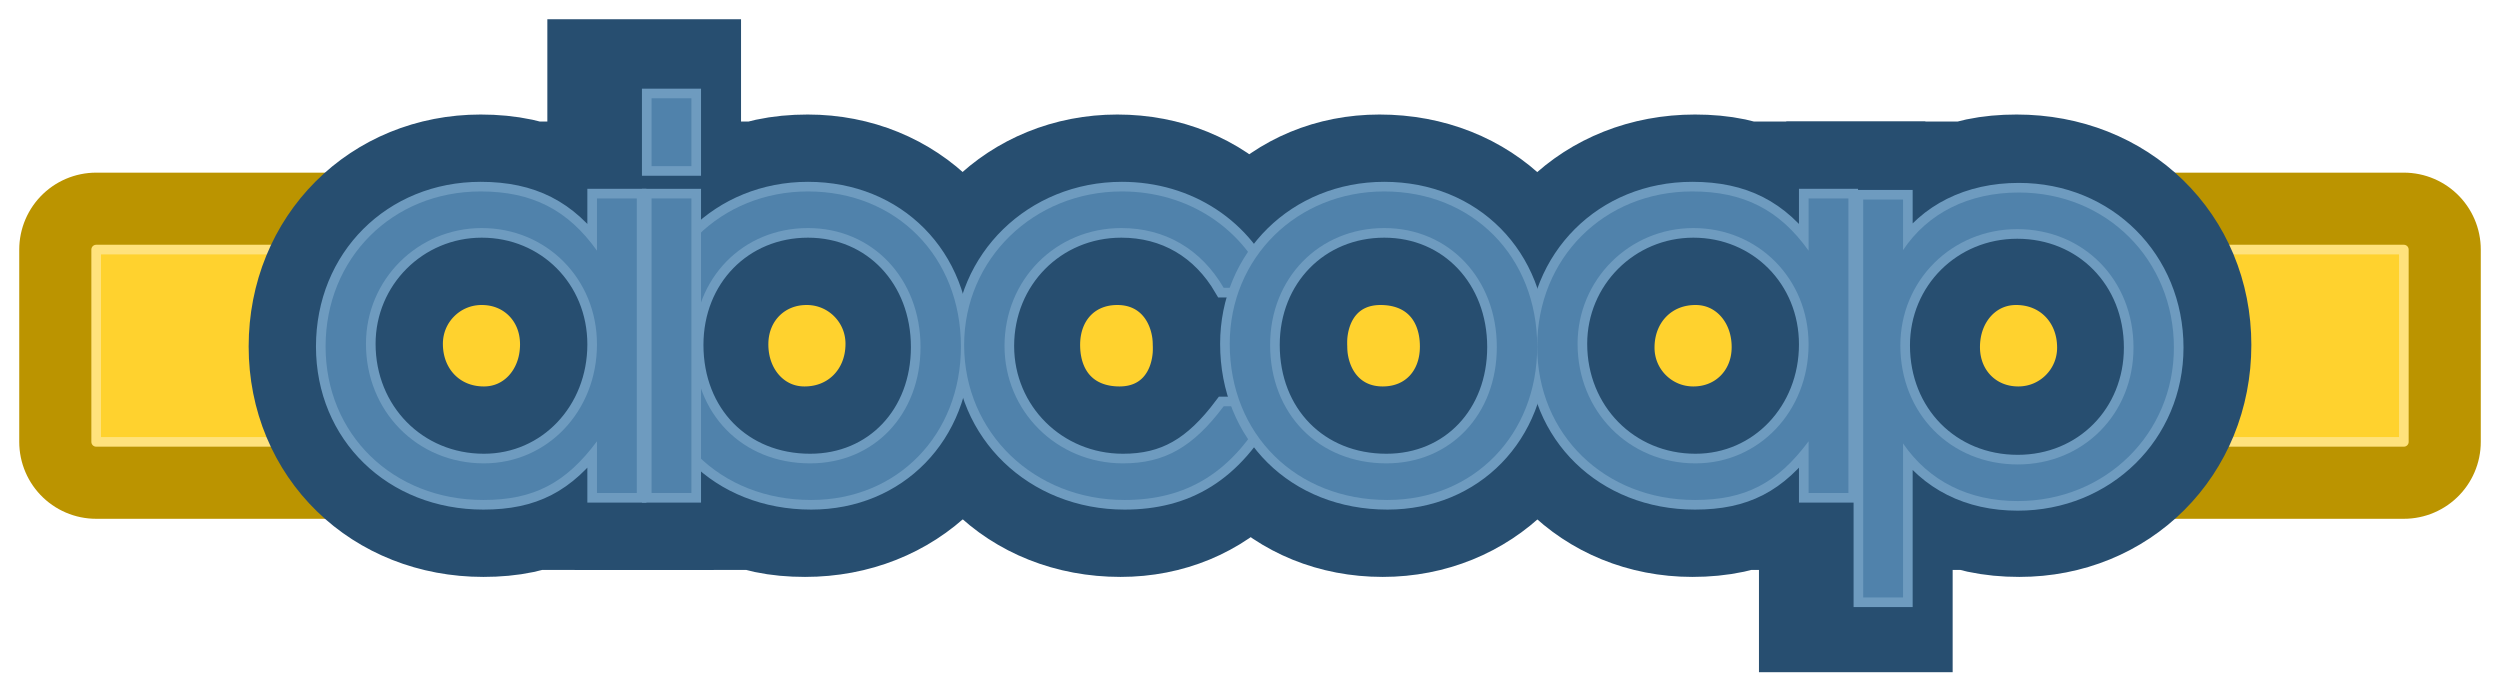
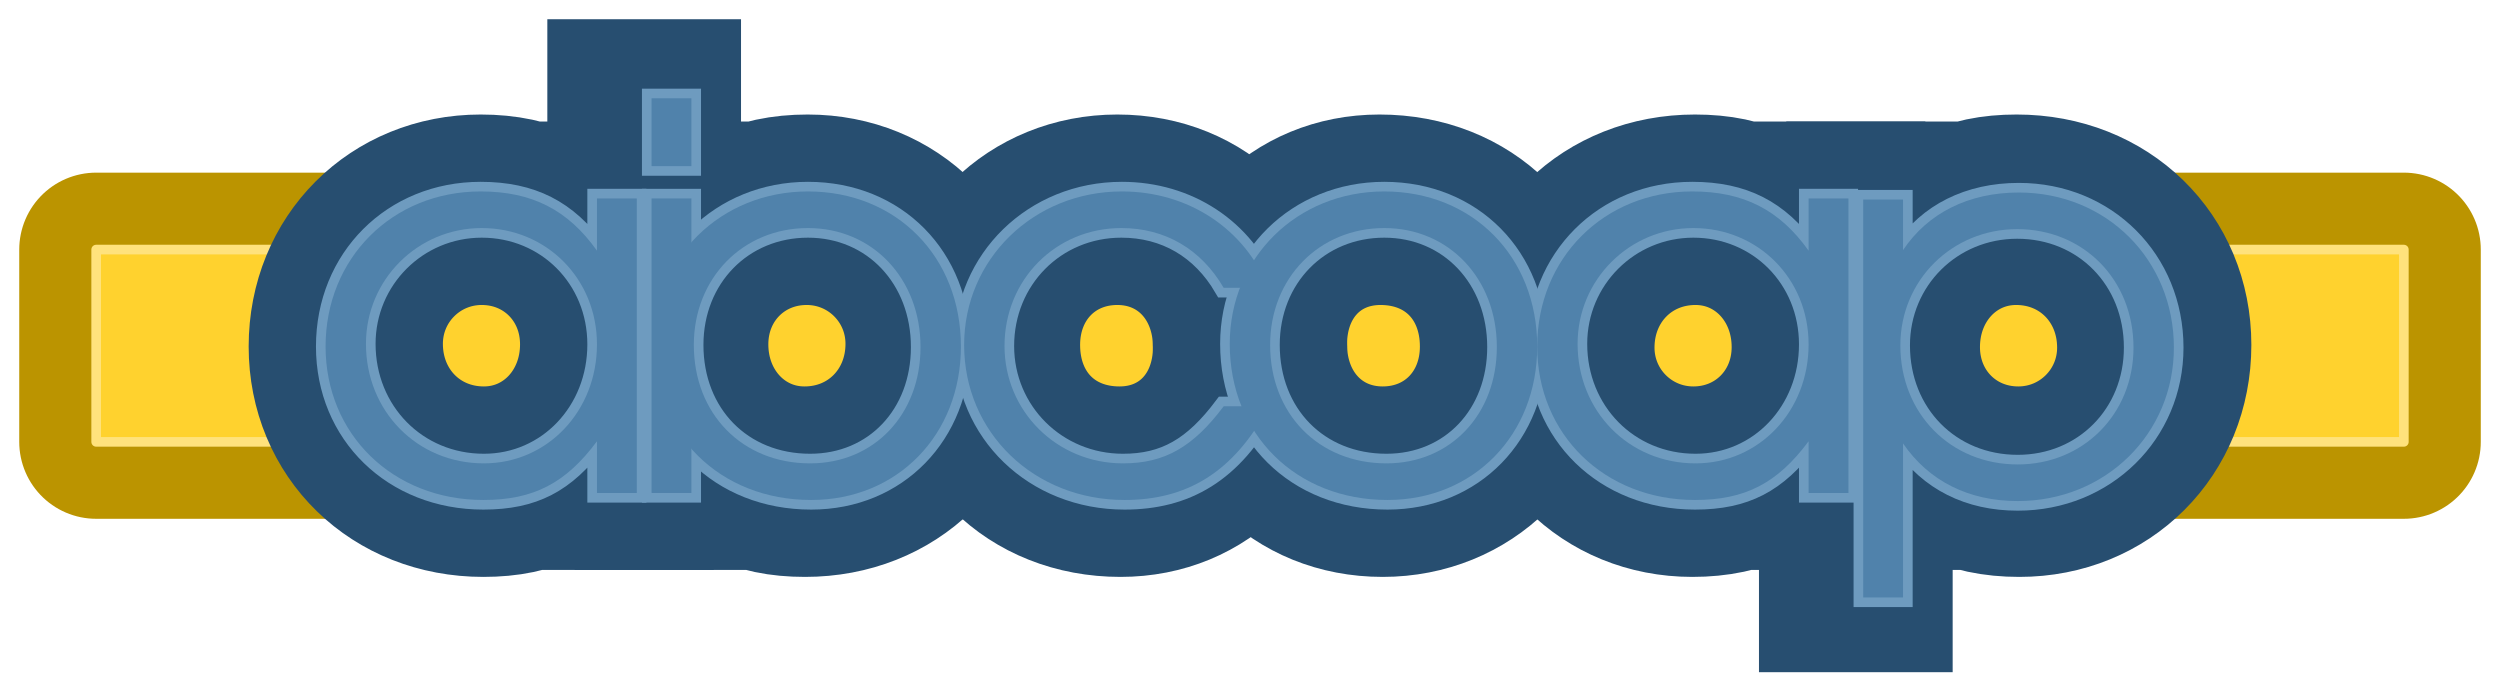
<svg xmlns="http://www.w3.org/2000/svg" width="130" height="35.954" viewBox="0 0 130 35.954" id="svg2" version="1.1">
  <defs id="defs4" />
-   <g id="layer1" transform="translate(-6.072709,-1009.528)">
-     <g id="g4787" transform="translate(-206.6429,599.0714)">
+   <g id="layer2">
+     <g id="g4787" transform="translate(-212.7156,-410.4568)">
      <rect y="423.434" x="217.716" height="10" width="120" id="rect4743-0" style="opacity:1;fill:none;fill-opacity:1;fill-rule:nonzero;stroke:#bb9400;stroke-width:8;stroke-linecap:round;stroke-linejoin:round;stroke-miterlimit:4;stroke-dasharray:none;stroke-dashoffset:0;stroke-opacity:1" />
      <rect y="423.434" x="217.716" height="10" width="120" id="rect4743" style="opacity:1;fill:#ffd22e;fill-opacity:1;fill-rule:nonzero;stroke:#ffe27c;stroke-width:0.5;stroke-linecap:round;stroke-linejoin:round;stroke-miterlimit:4;stroke-dasharray:none;stroke-dashoffset:0;stroke-opacity:1" />
    </g>
-     <g id="g4745" transform="translate(-212,598)">
-       <g style="fill:#ff00e7;fill-opacity:1;stroke:#274e70;stroke-width:8;stroke-miterlimit:4;stroke-dasharray:none;stroke-opacity:1" id="g4422-7-4" transform="translate(36.80664,238.6214)">
-         <path id="path4180-7-68-8" d="m 214.38,198.542 0,-15.316 -2.072,0 0,2.716 c -1.512,-2.128 -3.388,-3.08 -6.048,-3.08 -4.592,0 -8.064,3.472 -8.064,8.064 0,4.564 3.5,7.98 8.204,7.98 2.604,0 4.284,-0.868 5.908,-3.052 l 0,2.688 2.072,0 z m -2.072,-7.728 c 0,3.472 -2.576,6.188 -5.88,6.188 -3.472,0 -6.132,-2.716 -6.132,-6.216 0,-3.332 2.688,-6.02 6.02,-6.02 3.36,0 5.992,2.632 5.992,6.048 z" style="color:#000000;font-style:normal;font-variant:normal;font-weight:normal;font-stretch:normal;font-size:28px;line-height:125%;font-family:'TeX Gyre Adventor';-inkscape-font-specification:'TeX Gyre Adventor';text-indent:0;text-align:center;text-decoration:none;text-decoration-line:none;letter-spacing:0px;word-spacing:0px;text-transform:none;direction:ltr;block-progression:tb;writing-mode:lr-tb;baseline-shift:baseline;text-anchor:middle;display:inline;overflow:visible;visibility:visible;fill:#ff00e7;fill-opacity:1;fill-rule:nonzero;stroke:#274e70;stroke-width:8;stroke-linecap:butt;stroke-linejoin:miter;stroke-miterlimit:4;stroke-dasharray:none;stroke-opacity:1;marker:none;enable-background:accumulate" />
-         <path id="path4180-7-9-3-6" d="m 215.148,198.542 0,-15.316 2.072,0 0,2.716 c 1.512,-2.128 3.388,-3.08 6.048,-3.08 4.592,0 8.064,3.472 8.064,8.064 0,4.564 -3.5,7.98 -8.204,7.98 -2.604,0 -4.284,-0.868 -5.908,-3.052 l 0,2.688 -2.072,0 z m 2.072,-7.728 c 0,3.472 2.576,6.188 5.88,6.188 3.472,0 6.132,-2.716 6.132,-6.216 0,-3.332 -2.688,-6.02 -6.02,-6.02 -3.36,0 -5.992,2.632 -5.992,6.048 z" style="color:#000000;font-style:normal;font-variant:normal;font-weight:normal;font-stretch:normal;font-size:28px;line-height:125%;font-family:'TeX Gyre Adventor';-inkscape-font-specification:'TeX Gyre Adventor';text-indent:0;text-align:center;text-decoration:none;text-decoration-line:none;letter-spacing:0px;word-spacing:0px;text-transform:none;direction:ltr;block-progression:tb;writing-mode:lr-tb;baseline-shift:baseline;text-anchor:middle;display:inline;overflow:visible;visibility:visible;fill:#ff00e7;fill-opacity:1;fill-rule:nonzero;stroke:#274e70;stroke-width:8;stroke-linecap:butt;stroke-linejoin:miter;stroke-miterlimit:4;stroke-dasharray:none;stroke-opacity:1;marker:none;enable-background:accumulate" />
-         <path id="path4233-6-7-1" d="m 215.8,181.435 0,-3.528 -2.072,0 0,3.528 z" style="color:#000000;font-style:normal;font-variant:normal;font-weight:normal;font-stretch:normal;font-size:28px;line-height:125%;font-family:'TeX Gyre Adventor';-inkscape-font-specification:'TeX Gyre Adventor';text-indent:0;text-align:center;text-decoration:none;text-decoration-line:none;letter-spacing:0px;word-spacing:0px;text-transform:none;direction:ltr;block-progression:tb;writing-mode:lr-tb;baseline-shift:baseline;text-anchor:middle;display:inline;overflow:visible;visibility:visible;fill:#ff00e7;fill-opacity:1;fill-rule:nonzero;stroke:#274e70;stroke-width:8;stroke-linecap:butt;stroke-linejoin:miter;stroke-miterlimit:4;stroke-dasharray:none;stroke-opacity:1;marker:none;enable-background:accumulate" />
-         <path id="path4188-9-80-6" d="m 247.32,190.926 c 0,-4.676 -3.36,-8.064 -7.952,-8.064 -4.536,0 -8.036,3.444 -8.036,7.924 0,4.704 3.444,8.12 8.204,8.12 4.48,0 7.784,-3.388 7.784,-7.98 z m -2.1,0.028 c 0,3.5 -2.408,6.048 -5.74,6.048 -3.528,0 -6.048,-2.576 -6.048,-6.16 0,-3.472 2.548,-6.076 5.936,-6.076 3.36,0 5.852,2.632 5.852,6.188 z" style="color:#000000;font-style:normal;font-variant:normal;font-weight:normal;font-stretch:normal;font-size:28px;line-height:125%;font-family:'TeX Gyre Adventor';-inkscape-font-specification:'TeX Gyre Adventor';text-indent:0;text-align:center;text-decoration:none;text-decoration-line:none;letter-spacing:0px;word-spacing:0px;text-transform:none;direction:ltr;block-progression:tb;writing-mode:lr-tb;baseline-shift:baseline;text-anchor:middle;display:inline;overflow:visible;visibility:visible;fill:#ff00e7;fill-opacity:1;fill-rule:nonzero;stroke:#274e70;stroke-width:8;stroke-linecap:butt;stroke-linejoin:miter;stroke-miterlimit:4;stroke-dasharray:none;stroke-opacity:1;marker:none;enable-background:accumulate" />
-         <path id="path4180-7-3-47-5" d="m 278.152,183.226 0,15.316 2.072,0 0,-2.716 c 1.512,2.128 3.388,3.08 6.048,3.08 4.592,0 8.064,-3.472 8.064,-8.064 0,-4.564 -3.5,-7.98 -8.204,-7.98 -2.604,0 -4.284,0.868 -5.908,3.052 l 0,-2.688 -2.072,0 z m 2.072,7.728 c 0,-3.472 2.576,-6.188 5.88,-6.188 3.472,0 6.132,2.716 6.132,6.216 0,3.332 -2.688,6.02 -6.02,6.02 -3.36,0 -5.992,-2.632 -5.992,-6.048 z" style="color:#000000;font-style:normal;font-variant:normal;font-weight:normal;font-stretch:normal;font-size:28px;line-height:125%;font-family:'TeX Gyre Adventor';-inkscape-font-specification:'TeX Gyre Adventor';text-indent:0;text-align:center;text-decoration:none;text-decoration-line:none;letter-spacing:0px;word-spacing:0px;text-transform:none;direction:ltr;block-progression:tb;writing-mode:lr-tb;baseline-shift:baseline;text-anchor:middle;display:inline;overflow:visible;visibility:visible;fill:#ff00e7;fill-opacity:1;fill-rule:nonzero;stroke:#274e70;stroke-width:8;stroke-linecap:butt;stroke-linejoin:miter;stroke-miterlimit:4;stroke-dasharray:none;stroke-opacity:1;marker:none;enable-background:accumulate" />
-         <path id="path4180-7-9-7-8-5" d="m 277.385,183.226 0,15.316 -2.072,0 0,-2.716 c -1.512,2.128 -3.388,3.08 -6.048,3.08 -4.592,0 -8.064,-3.472 -8.064,-8.064 0,-4.564 3.5,-7.98 8.204,-7.98 2.604,0 4.284,0.868 5.908,3.052 l 0,-2.688 2.072,0 z m -2.072,7.728 c 0,-3.472 -2.576,-6.188 -5.88,-6.188 -3.472,0 -6.132,2.716 -6.132,6.216 0,3.332 2.688,6.02 6.02,6.02 3.36,0 5.992,-2.632 5.992,-6.048 z" style="color:#000000;font-style:normal;font-variant:normal;font-weight:normal;font-stretch:normal;font-size:28px;line-height:125%;font-family:'TeX Gyre Adventor';-inkscape-font-specification:'TeX Gyre Adventor';text-indent:0;text-align:center;text-decoration:none;text-decoration-line:none;letter-spacing:0px;word-spacing:0px;text-transform:none;direction:ltr;block-progression:tb;writing-mode:lr-tb;baseline-shift:baseline;text-anchor:middle;display:inline;overflow:visible;visibility:visible;fill:#ff00e7;fill-opacity:1;fill-rule:nonzero;stroke:#274e70;stroke-width:8;stroke-linecap:butt;stroke-linejoin:miter;stroke-miterlimit:4;stroke-dasharray:none;stroke-opacity:1;marker:none;enable-background:accumulate" />
-         <path id="path4233-6-5-4-3" d="m 276.732,200.333 0,3.528 2.072,0 0,-3.528 z" style="color:#000000;font-style:normal;font-variant:normal;font-weight:normal;font-stretch:normal;font-size:28px;line-height:125%;font-family:'TeX Gyre Adventor';-inkscape-font-specification:'TeX Gyre Adventor';text-indent:0;text-align:center;text-decoration:none;text-decoration-line:none;letter-spacing:0px;word-spacing:0px;text-transform:none;direction:ltr;block-progression:tb;writing-mode:lr-tb;baseline-shift:baseline;text-anchor:middle;display:inline;overflow:visible;visibility:visible;fill:#ff00e7;fill-opacity:1;fill-rule:nonzero;stroke:#274e70;stroke-width:8;stroke-linecap:butt;stroke-linejoin:miter;stroke-miterlimit:4;stroke-dasharray:none;stroke-opacity:1;marker:none;enable-background:accumulate" />
-         <path id="path4188-9-2-79-6" d="m 245.213,190.842 c 0,4.676 3.36,8.064 7.952,8.064 4.536,0 8.036,-3.444 8.036,-7.924 0,-4.704 -3.444,-8.12 -8.204,-8.12 -4.48,0 -7.784,3.388 -7.784,7.98 z m 2.1,-0.028 c 0,-3.5 2.408,-6.048 5.74,-6.048 3.528,0 6.048,2.576 6.048,6.16 0,3.472 -2.548,6.076 -5.936,6.076 -3.36,0 -5.852,-2.632 -5.852,-6.188 z" style="color:#000000;font-style:normal;font-variant:normal;font-weight:normal;font-stretch:normal;font-size:28px;line-height:125%;font-family:'TeX Gyre Adventor';-inkscape-font-specification:'TeX Gyre Adventor';text-indent:0;text-align:center;text-decoration:none;text-decoration-line:none;letter-spacing:0px;word-spacing:0px;text-transform:none;direction:ltr;block-progression:tb;writing-mode:lr-tb;baseline-shift:baseline;text-anchor:middle;display:inline;overflow:visible;visibility:visible;fill:#ff00e7;fill-opacity:1;fill-rule:nonzero;stroke:#274e70;stroke-width:8;stroke-linecap:butt;stroke-linejoin:miter;stroke-miterlimit:4;stroke-dasharray:none;stroke-opacity:1;marker:none;enable-background:accumulate" />
-       </g>
-       <path d="m 251.187,437.163 0,-15.316 -2.072,0 0,2.716 c -1.512,-2.128 -3.388,-3.08 -6.048,-3.08 -4.592,0 -8.064,3.472 -8.064,8.064 0,4.564 3.5,7.98 8.204,7.98 2.604,0 4.284,-0.868 5.908,-3.052 l 0,2.688 2.072,0 z m -2.072,-7.728 c 0,3.472 -2.576,6.188 -5.88,6.188 -3.472,0 -6.132,-2.716 -6.132,-6.216 0,-3.332 2.688,-6.02 6.02,-6.02 3.36,0 5.992,2.632 5.992,6.048 z" id="path4385-4-9" style="color:#000000;font-style:normal;font-variant:normal;font-weight:normal;font-stretch:normal;font-size:medium;line-height:125%;font-family:'TeX Gyre Adventor';-inkscape-font-specification:'TeX Gyre Adventor';text-indent:0;text-align:start;text-decoration:none;text-decoration-line:none;letter-spacing:0px;word-spacing:0px;text-transform:none;direction:ltr;block-progression:tb;writing-mode:lr-tb;baseline-shift:baseline;text-anchor:start;visibility:visible;fill:none;fill-opacity:1;fill-rule:nonzero;stroke:#6e9bbf;stroke-width:1;stroke-linecap:butt;stroke-linejoin:miter;stroke-miterlimit:4;stroke-dasharray:none;stroke-opacity:1;marker:none" />
-       <path d="m 268.04,429.547 c 0,-4.676 -3.36,-8.064 -7.952,-8.064 -4.536,0 -8.036,3.444 -8.036,7.924 0,4.704 3.444,8.12 8.204,8.12 4.48,0 7.784,-3.388 7.784,-7.98 z m -2.1,0.028 c 0,3.5 -2.408,6.048 -5.74,6.048 -3.528,0 -6.048,-2.576 -6.048,-6.16 0,-3.472 2.548,-6.076 5.936,-6.076 3.36,0 5.852,2.632 5.852,6.188 z" id="path4389-9-40" style="color:#000000;font-style:normal;font-variant:normal;font-weight:normal;font-stretch:normal;font-size:medium;line-height:125%;font-family:'TeX Gyre Adventor';-inkscape-font-specification:'TeX Gyre Adventor';text-indent:0;text-align:start;text-decoration:none;text-decoration-line:none;letter-spacing:0px;word-spacing:0px;text-transform:none;direction:ltr;block-progression:tb;writing-mode:lr-tb;baseline-shift:baseline;text-anchor:start;visibility:visible;fill:none;fill-opacity:1;fill-rule:nonzero;stroke:#6e9bbf;stroke-width:1;stroke-linecap:butt;stroke-linejoin:miter;stroke-miterlimit:4;stroke-dasharray:none;stroke-opacity:1;marker:none" />
-       <path d="m 284.056,432.655 -2.352,0 c -1.596,2.128 -3.08,2.968 -5.236,2.968 -3.444,0 -6.16,-2.716 -6.16,-6.104 0,-3.444 2.66,-6.132 6.076,-6.132 2.268,0 4.144,1.092 5.32,3.108 l 2.324,0 c -1.232,-3.08 -4.172,-5.012 -7.616,-5.012 -4.592,0 -8.204,3.528 -8.204,7.98 0,4.564 3.64,8.064 8.344,8.064 3.164,0 5.656,-1.372 7.504,-4.872 z" id="path4391-0-48" style="color:#000000;font-style:normal;font-variant:normal;font-weight:normal;font-stretch:normal;font-size:medium;line-height:125%;font-family:'TeX Gyre Adventor';-inkscape-font-specification:'TeX Gyre Adventor';text-indent:0;text-align:start;text-decoration:none;text-decoration-line:none;letter-spacing:0px;word-spacing:0px;text-transform:none;direction:ltr;block-progression:tb;writing-mode:lr-tb;baseline-shift:baseline;text-anchor:start;visibility:visible;fill:none;fill-opacity:1;fill-rule:nonzero;stroke:#6e9bbf;stroke-width:1;stroke-linecap:butt;stroke-linejoin:miter;stroke-miterlimit:4;stroke-dasharray:none;stroke-opacity:1;marker:none" />
-       <path d="m 314.191,437.163 0,-15.316 -2.072,0 0,2.716 c -1.512,-2.128 -3.388,-3.08 -6.048,-3.08 -4.592,0 -8.064,3.472 -8.064,8.064 0,4.564 3.5,7.98 8.204,7.98 2.604,0 4.284,-0.868 5.908,-3.052 l 0,2.688 2.072,0 z m -2.072,-7.728 c 0,3.472 -2.576,6.188 -5.88,6.188 -3.472,0 -6.132,-2.716 -6.132,-6.216 0,-3.332 2.688,-6.02 6.02,-6.02 3.36,0 5.992,2.632 5.992,6.048 z" id="path4395-2-2" style="color:#000000;font-style:normal;font-variant:normal;font-weight:normal;font-stretch:normal;font-size:medium;line-height:125%;font-family:'TeX Gyre Adventor';-inkscape-font-specification:'TeX Gyre Adventor';text-indent:0;text-align:start;text-decoration:none;text-decoration-line:none;letter-spacing:0px;word-spacing:0px;text-transform:none;direction:ltr;block-progression:tb;writing-mode:lr-tb;baseline-shift:baseline;text-anchor:start;visibility:visible;fill:none;fill-opacity:1;fill-rule:nonzero;stroke:#6e9bbf;stroke-width:1;stroke-linecap:butt;stroke-linejoin:miter;stroke-miterlimit:4;stroke-dasharray:none;stroke-opacity:1;marker:none" />
-       <path d="m 331.115,429.603 c 0,-4.564 -3.5,-8.064 -8.064,-8.064 -2.604,0 -4.732,1.064 -6.02,2.996 l 0,-2.632 -2.072,0 0,20.692 2.072,0 0,-8.008 c 1.344,1.96 3.416,2.996 5.964,2.996 4.564,0 8.12,-3.5 8.12,-7.98 z m -2.1,0 c 0,3.444 -2.604,6.076 -6.02,6.076 -3.5,0 -6.104,-2.66 -6.104,-6.188 0,-3.388 2.688,-6.048 6.076,-6.048 3.444,0 6.048,2.632 6.048,6.16 z" id="path4397-9-8" style="color:#000000;font-style:normal;font-variant:normal;font-weight:normal;font-stretch:normal;font-size:medium;line-height:125%;font-family:'TeX Gyre Adventor';-inkscape-font-specification:'TeX Gyre Adventor';text-indent:0;text-align:start;text-decoration:none;text-decoration-line:none;letter-spacing:0px;word-spacing:0px;text-transform:none;direction:ltr;block-progression:tb;writing-mode:lr-tb;baseline-shift:baseline;text-anchor:start;visibility:visible;fill:none;fill-opacity:1;fill-rule:nonzero;stroke:#6e9bbf;stroke-width:1;stroke-linecap:butt;stroke-linejoin:miter;stroke-miterlimit:4;stroke-dasharray:none;stroke-opacity:1;marker:none" />
-       <path d="m 251.187,437.163 0,-15.316 -2.072,0 0,2.716 c -1.512,-2.128 -3.388,-3.08 -6.048,-3.08 -4.592,0 -8.064,3.472 -8.064,8.064 0,4.564 3.5,7.98 8.204,7.98 2.604,0 4.284,-0.868 5.908,-3.052 l 0,2.688 2.072,0 z m -2.072,-7.728 c 0,3.472 -2.576,6.188 -5.88,6.188 -3.472,0 -6.132,-2.716 -6.132,-6.216 0,-3.332 2.688,-6.02 6.02,-6.02 3.36,0 5.992,2.632 5.992,6.048 z" id="path4385-4-0-9" style="color:#000000;font-style:normal;font-variant:normal;font-weight:normal;font-stretch:normal;font-size:medium;line-height:125%;font-family:'TeX Gyre Adventor';-inkscape-font-specification:'TeX Gyre Adventor';text-indent:0;text-align:start;text-decoration:none;text-decoration-line:none;letter-spacing:0px;word-spacing:0px;text-transform:none;direction:ltr;block-progression:tb;writing-mode:lr-tb;baseline-shift:baseline;text-anchor:start;visibility:visible;fill:#5082ab;fill-opacity:1;fill-rule:nonzero;stroke:none;stroke-width:0.3;stroke-linecap:butt;stroke-linejoin:miter;stroke-miterlimit:4;stroke-dasharray:none;stroke-opacity:1;marker:none" />
-       <path d="m 268.04,429.547 c 0,-4.676 -3.36,-8.064 -7.952,-8.064 -4.536,0 -8.036,3.444 -8.036,7.924 0,4.704 3.444,8.12 8.204,8.12 4.48,0 7.784,-3.388 7.784,-7.98 z m -2.1,0.028 c 0,3.5 -2.408,6.048 -5.74,6.048 -3.528,0 -6.048,-2.576 -6.048,-6.16 0,-3.472 2.548,-6.076 5.936,-6.076 3.36,0 5.852,2.632 5.852,6.188 z" id="path4389-9-4-1" style="color:#000000;font-style:normal;font-variant:normal;font-weight:normal;font-stretch:normal;font-size:medium;line-height:125%;font-family:'TeX Gyre Adventor';-inkscape-font-specification:'TeX Gyre Adventor';text-indent:0;text-align:start;text-decoration:none;text-decoration-line:none;letter-spacing:0px;word-spacing:0px;text-transform:none;direction:ltr;block-progression:tb;writing-mode:lr-tb;baseline-shift:baseline;text-anchor:start;visibility:visible;fill:#5082ab;fill-opacity:1;fill-rule:nonzero;stroke:none;stroke-width:0.3;stroke-linecap:butt;stroke-linejoin:miter;stroke-miterlimit:4;stroke-dasharray:none;stroke-opacity:1;marker:none" />
-       <path d="m 254.026,437.163 0,-15.316 -2.072,0 0,15.316 2.072,0 z m 0,-16.996 0,-3.528 -2.072,0 0,3.528 2.072,0 z" id="path4387-6-3" style="color:#000000;font-style:normal;font-variant:normal;font-weight:normal;font-stretch:normal;font-size:medium;line-height:125%;font-family:'TeX Gyre Adventor';-inkscape-font-specification:'TeX Gyre Adventor';text-indent:0;text-align:start;text-decoration:none;text-decoration-line:none;letter-spacing:0px;word-spacing:0px;text-transform:none;direction:ltr;block-progression:tb;writing-mode:lr-tb;baseline-shift:baseline;text-anchor:start;visibility:visible;fill:none;fill-opacity:1;fill-rule:nonzero;stroke:#6e9bbf;stroke-width:1;stroke-linecap:butt;stroke-linejoin:miter;stroke-miterlimit:4;stroke-dasharray:none;stroke-opacity:1;marker:none" />
-       <path d="m 254.026,437.163 0,-15.316 -2.072,0 0,15.316 2.072,0 z m 0,-16.996 0,-3.528 -2.072,0 0,3.528 2.072,0 z" id="path4387-6-1-3" style="color:#000000;font-style:normal;font-variant:normal;font-weight:normal;font-stretch:normal;font-size:medium;line-height:125%;font-family:'TeX Gyre Adventor';-inkscape-font-specification:'TeX Gyre Adventor';text-indent:0;text-align:start;text-decoration:none;text-decoration-line:none;letter-spacing:0px;word-spacing:0px;text-transform:none;direction:ltr;block-progression:tb;writing-mode:lr-tb;baseline-shift:baseline;text-anchor:start;visibility:visible;fill:#5082ab;fill-opacity:1;fill-rule:nonzero;stroke:none;stroke-width:0.3;stroke-linecap:butt;stroke-linejoin:miter;stroke-miterlimit:4;stroke-dasharray:none;stroke-opacity:1;marker:none" />
-       <path d="m 284.056,432.655 -2.352,0 c -1.596,2.128 -3.08,2.968 -5.236,2.968 -3.444,0 -6.16,-2.716 -6.16,-6.104 0,-3.444 2.66,-6.132 6.076,-6.132 2.268,0 4.144,1.092 5.32,3.108 l 2.324,0 c -1.232,-3.08 -4.172,-5.012 -7.616,-5.012 -4.592,0 -8.204,3.528 -8.204,7.98 0,4.564 3.64,8.064 8.344,8.064 3.164,0 5.656,-1.372 7.504,-4.872 z" id="path4391-0-4-0" style="color:#000000;font-style:normal;font-variant:normal;font-weight:normal;font-stretch:normal;font-size:medium;line-height:125%;font-family:'TeX Gyre Adventor';-inkscape-font-specification:'TeX Gyre Adventor';text-indent:0;text-align:start;text-decoration:none;text-decoration-line:none;letter-spacing:0px;word-spacing:0px;text-transform:none;direction:ltr;block-progression:tb;writing-mode:lr-tb;baseline-shift:baseline;text-anchor:start;visibility:visible;fill:#5082ab;fill-opacity:1;fill-rule:nonzero;stroke:none;stroke-width:0.3;stroke-linecap:butt;stroke-linejoin:miter;stroke-miterlimit:4;stroke-dasharray:none;stroke-opacity:1;marker:none" />
-       <path d="m 298.007,429.547 c 0,-4.676 -3.36,-8.064 -7.952,-8.064 -4.536,0 -8.036,3.444 -8.036,7.924 0,4.704 3.444,8.12 8.204,8.12 4.48,0 7.784,-3.388 7.784,-7.98 z m -2.1,0.028 c 0,3.5 -2.408,6.048 -5.74,6.048 -3.528,0 -6.048,-2.576 -6.048,-6.16 0,-3.472 2.548,-6.076 5.936,-6.076 3.36,0 5.852,2.632 5.852,6.188 z" id="path4393-9-1" style="color:#000000;font-style:normal;font-variant:normal;font-weight:normal;font-stretch:normal;font-size:medium;line-height:125%;font-family:'TeX Gyre Adventor';-inkscape-font-specification:'TeX Gyre Adventor';text-indent:0;text-align:start;text-decoration:none;text-decoration-line:none;letter-spacing:0px;word-spacing:0px;text-transform:none;direction:ltr;block-progression:tb;writing-mode:lr-tb;baseline-shift:baseline;text-anchor:start;visibility:visible;fill:none;fill-opacity:1;fill-rule:nonzero;stroke:#6e9bbf;stroke-width:1;stroke-linecap:butt;stroke-linejoin:miter;stroke-miterlimit:4;stroke-dasharray:none;stroke-opacity:1;marker:none" />
-       <path d="m 314.191,437.163 0,-15.316 -2.072,0 0,2.716 c -1.512,-2.128 -3.388,-3.08 -6.048,-3.08 -4.592,0 -8.064,3.472 -8.064,8.064 0,4.564 3.5,7.98 8.204,7.98 2.604,0 4.284,-0.868 5.908,-3.052 l 0,2.688 2.072,0 z m -2.072,-7.728 c 0,3.472 -2.576,6.188 -5.88,6.188 -3.472,0 -6.132,-2.716 -6.132,-6.216 0,-3.332 2.688,-6.02 6.02,-6.02 3.36,0 5.992,2.632 5.992,6.048 z" id="path4395-2-9-2" style="color:#000000;font-style:normal;font-variant:normal;font-weight:normal;font-stretch:normal;font-size:medium;line-height:125%;font-family:'TeX Gyre Adventor';-inkscape-font-specification:'TeX Gyre Adventor';text-indent:0;text-align:start;text-decoration:none;text-decoration-line:none;letter-spacing:0px;word-spacing:0px;text-transform:none;direction:ltr;block-progression:tb;writing-mode:lr-tb;baseline-shift:baseline;text-anchor:start;visibility:visible;fill:#5082ab;fill-opacity:1;fill-rule:nonzero;stroke:none;stroke-width:0.3;stroke-linecap:butt;stroke-linejoin:miter;stroke-miterlimit:4;stroke-dasharray:none;stroke-opacity:1;marker:none" />
-       <path d="m 331.115,429.603 c 0,-4.564 -3.5,-8.064 -8.064,-8.064 -2.604,0 -4.732,1.064 -6.02,2.996 l 0,-2.632 -2.072,0 0,20.692 2.072,0 0,-8.008 c 1.344,1.96 3.416,2.996 5.964,2.996 4.564,0 8.12,-3.5 8.12,-7.98 z m -2.1,0 c 0,3.444 -2.604,6.076 -6.02,6.076 -3.5,0 -6.104,-2.66 -6.104,-6.188 0,-3.388 2.688,-6.048 6.076,-6.048 3.444,0 6.048,2.632 6.048,6.16 z" id="path4397-9-2-0" style="color:#000000;font-style:normal;font-variant:normal;font-weight:normal;font-stretch:normal;font-size:medium;line-height:125%;font-family:'TeX Gyre Adventor';-inkscape-font-specification:'TeX Gyre Adventor';text-indent:0;text-align:start;text-decoration:none;text-decoration-line:none;letter-spacing:0px;word-spacing:0px;text-transform:none;direction:ltr;block-progression:tb;writing-mode:lr-tb;baseline-shift:baseline;text-anchor:start;visibility:visible;fill:#5082ab;fill-opacity:1;fill-rule:nonzero;stroke:none;stroke-width:0.3;stroke-linecap:butt;stroke-linejoin:miter;stroke-miterlimit:4;stroke-dasharray:none;stroke-opacity:1;marker:none" />
-       <path d="m 298.007,429.547 c 0,-4.676 -3.36,-8.064 -7.952,-8.064 -4.536,0 -8.036,3.444 -8.036,7.924 0,4.704 3.444,8.12 8.204,8.12 4.48,0 7.784,-3.388 7.784,-7.98 z m -2.1,0.028 c 0,3.5 -2.408,6.048 -5.74,6.048 -3.528,0 -6.048,-2.576 -6.048,-6.16 0,-3.472 2.548,-6.076 5.936,-6.076 3.36,0 5.852,2.632 5.852,6.188 z" id="path4393-9-7-7" style="color:#000000;font-style:normal;font-variant:normal;font-weight:normal;font-stretch:normal;font-size:medium;line-height:125%;font-family:'TeX Gyre Adventor';-inkscape-font-specification:'TeX Gyre Adventor';text-indent:0;text-align:start;text-decoration:none;text-decoration-line:none;letter-spacing:0px;word-spacing:0px;text-transform:none;direction:ltr;block-progression:tb;writing-mode:lr-tb;baseline-shift:baseline;text-anchor:start;visibility:visible;fill:#5082ab;fill-opacity:1;fill-rule:nonzero;stroke:none;stroke-width:0.3;stroke-linecap:butt;stroke-linejoin:miter;stroke-miterlimit:4;stroke-dasharray:none;stroke-opacity:1;marker:none" />
-     </g>
+   </g>
+   <g id="layer1" transform="translate(-6.072709,-1009.528)">
+     <path id="path4180-7-68-8" d="m 39.187,1035.163 v -15.316 h -2.072 v 2.716 c -1.512,-2.128 -3.388,-3.08 -6.048,-3.08 -4.592,0 -8.064,3.472 -8.064,8.064 0,4.564 3.5,7.98 8.204,7.98 2.604,0 4.284,-0.868 5.908,-3.052 v 2.688 z m -2.072,-7.728 c 0,3.472 -2.576,6.188 -5.88,6.188 -3.472,0 -6.132,-2.716 -6.132,-6.216 0,-3.332 2.688,-6.02 6.02,-6.02 3.36,0 5.992,2.632 5.992,6.048 z" style="color:#000000;font-style:normal;font-variant:normal;font-weight:normal;font-stretch:normal;font-size:28px;line-height:125%;font-family:'TeX Gyre Adventor';-inkscape-font-specification:'TeX Gyre Adventor';text-indent:0;text-align:center;text-decoration:none;text-decoration-line:none;letter-spacing:0px;word-spacing:0px;text-transform:none;writing-mode:lr-tb;direction:ltr;baseline-shift:baseline;text-anchor:middle;display:inline;overflow:visible;visibility:visible;fill:#ff00e7;fill-opacity:1;fill-rule:nonzero;stroke:#274e70;stroke-width:8;stroke-linecap:butt;stroke-linejoin:miter;stroke-miterlimit:4;stroke-dasharray:none;stroke-opacity:1;marker:none;enable-background:accumulate" />
+     <path id="path4180-7-9-3-6" d="m 39.954,1035.163 v -15.316 h 2.072 v 2.716 c 1.512,-2.128 3.388,-3.08 6.048,-3.08 4.592,0 8.064,3.472 8.064,8.064 0,4.564 -3.5,7.98 -8.204,7.98 -2.604,0 -4.284,-0.868 -5.908,-3.052 v 2.688 z m 2.072,-7.728 c 0,3.472 2.576,6.188 5.88,6.188 3.472,0 6.132,-2.716 6.132,-6.216 0,-3.332 -2.688,-6.02 -6.02,-6.02 -3.36,0 -5.992,2.632 -5.992,6.048 z" style="color:#000000;font-style:normal;font-variant:normal;font-weight:normal;font-stretch:normal;font-size:28px;line-height:125%;font-family:'TeX Gyre Adventor';-inkscape-font-specification:'TeX Gyre Adventor';text-indent:0;text-align:center;text-decoration:none;text-decoration-line:none;letter-spacing:0px;word-spacing:0px;text-transform:none;writing-mode:lr-tb;direction:ltr;baseline-shift:baseline;text-anchor:middle;display:inline;overflow:visible;visibility:visible;fill:#ff00e7;fill-opacity:1;fill-rule:nonzero;stroke:#274e70;stroke-width:8;stroke-linecap:butt;stroke-linejoin:miter;stroke-miterlimit:4;stroke-dasharray:none;stroke-opacity:1;marker:none;enable-background:accumulate" />
+     <path id="path4233-6-7-1" d="m 40.606,1018.056 v -3.528 h -2.072 v 3.528 z" style="color:#000000;font-style:normal;font-variant:normal;font-weight:normal;font-stretch:normal;font-size:28px;line-height:125%;font-family:'TeX Gyre Adventor';-inkscape-font-specification:'TeX Gyre Adventor';text-indent:0;text-align:center;text-decoration:none;text-decoration-line:none;letter-spacing:0px;word-spacing:0px;text-transform:none;writing-mode:lr-tb;direction:ltr;baseline-shift:baseline;text-anchor:middle;display:inline;overflow:visible;visibility:visible;fill:#ff00e7;fill-opacity:1;fill-rule:nonzero;stroke:#274e70;stroke-width:8;stroke-linecap:butt;stroke-linejoin:miter;stroke-miterlimit:4;stroke-dasharray:none;stroke-opacity:1;marker:none;enable-background:accumulate" />
+     <path id="path4188-9-80-6" d="m 72.126,1027.547 c 0,-4.676 -3.36,-8.064 -7.952,-8.064 -4.536,0 -8.036,3.444 -8.036,7.924 0,4.704 3.444,8.12 8.204,8.12 4.48,0 7.784,-3.388 7.784,-7.98 z m -2.1,0.028 c 0,3.5 -2.408,6.048 -5.74,6.048 -3.528,0 -6.048,-2.576 -6.048,-6.16 0,-3.472 2.548,-6.076 5.936,-6.076 3.36,0 5.852,2.632 5.852,6.188 z" style="color:#000000;font-style:normal;font-variant:normal;font-weight:normal;font-stretch:normal;font-size:28px;line-height:125%;font-family:'TeX Gyre Adventor';-inkscape-font-specification:'TeX Gyre Adventor';text-indent:0;text-align:center;text-decoration:none;text-decoration-line:none;letter-spacing:0px;word-spacing:0px;text-transform:none;writing-mode:lr-tb;direction:ltr;baseline-shift:baseline;text-anchor:middle;display:inline;overflow:visible;visibility:visible;fill:#ff00e7;fill-opacity:1;fill-rule:nonzero;stroke:#274e70;stroke-width:8;stroke-linecap:butt;stroke-linejoin:miter;stroke-miterlimit:4;stroke-dasharray:none;stroke-opacity:1;marker:none;enable-background:accumulate" />
+     <path id="path4180-7-3-47-5" d="m 102.959,1019.847 v 15.316 h 2.072 v -2.716 c 1.512,2.128 3.388,3.08 6.048,3.08 4.592,0 8.064,-3.472 8.064,-8.064 0,-4.564 -3.5,-7.98 -8.204,-7.98 -2.604,0 -4.284,0.868 -5.908,3.052 v -2.688 z m 2.072,7.728 c 0,-3.472 2.576,-6.188 5.88,-6.188 3.472,0 6.132,2.716 6.132,6.216 0,3.332 -2.688,6.02 -6.02,6.02 -3.36,0 -5.992,-2.632 -5.992,-6.048 z" style="color:#000000;font-style:normal;font-variant:normal;font-weight:normal;font-stretch:normal;font-size:28px;line-height:125%;font-family:'TeX Gyre Adventor';-inkscape-font-specification:'TeX Gyre Adventor';text-indent:0;text-align:center;text-decoration:none;text-decoration-line:none;letter-spacing:0px;word-spacing:0px;text-transform:none;writing-mode:lr-tb;direction:ltr;baseline-shift:baseline;text-anchor:middle;display:inline;overflow:visible;visibility:visible;fill:#ff00e7;fill-opacity:1;fill-rule:nonzero;stroke:#274e70;stroke-width:8;stroke-linecap:butt;stroke-linejoin:miter;stroke-miterlimit:4;stroke-dasharray:none;stroke-opacity:1;marker:none;enable-background:accumulate" />
+     <path id="path4180-7-9-7-8-5" d="m 102.191,1019.847 v 15.316 h -2.072 v -2.716 c -1.512,2.128 -3.388,3.08 -6.048,3.08 -4.592,0 -8.064,-3.472 -8.064,-8.064 0,-4.564 3.5,-7.98 8.204,-7.98 2.604,0 4.284,0.868 5.908,3.052 v -2.688 z m -2.072,7.728 c 0,-3.472 -2.576,-6.188 -5.88,-6.188 -3.472,0 -6.132,2.716 -6.132,6.216 0,3.332 2.688,6.02 6.02,6.02 3.36,0 5.992,-2.632 5.992,-6.048 z" style="color:#000000;font-style:normal;font-variant:normal;font-weight:normal;font-stretch:normal;font-size:28px;line-height:125%;font-family:'TeX Gyre Adventor';-inkscape-font-specification:'TeX Gyre Adventor';text-indent:0;text-align:center;text-decoration:none;text-decoration-line:none;letter-spacing:0px;word-spacing:0px;text-transform:none;writing-mode:lr-tb;direction:ltr;baseline-shift:baseline;text-anchor:middle;display:inline;overflow:visible;visibility:visible;fill:#ff00e7;fill-opacity:1;fill-rule:nonzero;stroke:#274e70;stroke-width:8;stroke-linecap:butt;stroke-linejoin:miter;stroke-miterlimit:4;stroke-dasharray:none;stroke-opacity:1;marker:none;enable-background:accumulate" />
+     <path id="path4233-6-5-4-3" d="m 101.539,1036.954 v 3.528 h 2.072 v -3.528 z" style="color:#000000;font-style:normal;font-variant:normal;font-weight:normal;font-stretch:normal;font-size:28px;line-height:125%;font-family:'TeX Gyre Adventor';-inkscape-font-specification:'TeX Gyre Adventor';text-indent:0;text-align:center;text-decoration:none;text-decoration-line:none;letter-spacing:0px;word-spacing:0px;text-transform:none;writing-mode:lr-tb;direction:ltr;baseline-shift:baseline;text-anchor:middle;display:inline;overflow:visible;visibility:visible;fill:#ff00e7;fill-opacity:1;fill-rule:nonzero;stroke:#274e70;stroke-width:8;stroke-linecap:butt;stroke-linejoin:miter;stroke-miterlimit:4;stroke-dasharray:none;stroke-opacity:1;marker:none;enable-background:accumulate" />
+     <path id="path4188-9-2-79-6" d="m 70.019,1027.463 c 0,4.676 3.36,8.064 7.952,8.064 4.536,0 8.036,-3.444 8.036,-7.924 0,-4.704 -3.444,-8.12 -8.204,-8.12 -4.48,0 -7.784,3.388 -7.784,7.98 z m 2.1,-0.028 c 0,-3.5 2.408,-6.048 5.74,-6.048 3.528,0 6.048,2.576 6.048,6.16 0,3.472 -2.548,6.076 -5.936,6.076 -3.36,0 -5.852,-2.632 -5.852,-6.188 z" style="color:#000000;font-style:normal;font-variant:normal;font-weight:normal;font-stretch:normal;font-size:28px;line-height:125%;font-family:'TeX Gyre Adventor';-inkscape-font-specification:'TeX Gyre Adventor';text-indent:0;text-align:center;text-decoration:none;text-decoration-line:none;letter-spacing:0px;word-spacing:0px;text-transform:none;writing-mode:lr-tb;direction:ltr;baseline-shift:baseline;text-anchor:middle;display:inline;overflow:visible;visibility:visible;fill:#ff00e7;fill-opacity:1;fill-rule:nonzero;stroke:#274e70;stroke-width:8;stroke-linecap:butt;stroke-linejoin:miter;stroke-miterlimit:4;stroke-dasharray:none;stroke-opacity:1;marker:none;enable-background:accumulate" />
+   </g>
+   <g id="layer4">
+     <path d="m 33.114,25.635 v -15.316 h -2.072 v 2.716 c -1.512,-2.128 -3.388,-3.08 -6.048,-3.08 -4.592,0 -8.064,3.472 -8.064,8.064 0,4.564 3.5,7.98 8.204,7.98 2.604,0 4.284,-0.868 5.908,-3.052 v 2.688 z m -2.072,-7.728 c 0,3.472 -2.576,6.188 -5.88,6.188 -3.472,0 -6.132,-2.716 -6.132,-6.216 0,-3.332 2.688,-6.02 6.02,-6.02 3.36,0 5.992,2.632 5.992,6.048 z" id="path4385-4-9" style="color:#000000;font-style:normal;font-variant:normal;font-weight:normal;font-stretch:normal;font-size:medium;line-height:125%;font-family:'TeX Gyre Adventor';-inkscape-font-specification:'TeX Gyre Adventor';text-indent:0;text-align:start;text-decoration:none;text-decoration-line:none;letter-spacing:0px;word-spacing:0px;text-transform:none;writing-mode:lr-tb;direction:ltr;baseline-shift:baseline;text-anchor:start;visibility:visible;fill:none;fill-opacity:1;fill-rule:nonzero;stroke:#6e9bbf;stroke-width:1;stroke-linecap:butt;stroke-linejoin:miter;stroke-miterlimit:4;stroke-dasharray:none;stroke-opacity:1;marker:none" />
+     <path d="m 49.967,18.019 c 0,-4.676 -3.36,-8.064 -7.952,-8.064 -4.536,0 -8.036,3.444 -8.036,7.924 0,4.704 3.444,8.12 8.204,8.12 4.48,0 7.784,-3.388 7.784,-7.98 z m -2.1,0.028 c 0,3.5 -2.408,6.048 -5.74,6.048 -3.528,0 -6.048,-2.576 -6.048,-6.16 0,-3.472 2.548,-6.076 5.936,-6.076 3.36,0 5.852,2.632 5.852,6.188 z" id="path4389-9-40" style="color:#000000;font-style:normal;font-variant:normal;font-weight:normal;font-stretch:normal;font-size:medium;line-height:125%;font-family:'TeX Gyre Adventor';-inkscape-font-specification:'TeX Gyre Adventor';text-indent:0;text-align:start;text-decoration:none;text-decoration-line:none;letter-spacing:0px;word-spacing:0px;text-transform:none;writing-mode:lr-tb;direction:ltr;baseline-shift:baseline;text-anchor:start;visibility:visible;fill:none;fill-opacity:1;fill-rule:nonzero;stroke:#6e9bbf;stroke-width:1;stroke-linecap:butt;stroke-linejoin:miter;stroke-miterlimit:4;stroke-dasharray:none;stroke-opacity:1;marker:none" />
+     <path d="m 65.983,21.127 h -2.352 c -1.596,2.128 -3.08,2.968 -5.236,2.968 -3.444,0 -6.16,-2.716 -6.16,-6.104 0,-3.444 2.66,-6.132 6.076,-6.132 2.268,0 4.144,1.092 5.32,3.108 h 2.324 c -1.232,-3.08 -4.172,-5.012 -7.616,-5.012 -4.592,0 -8.204,3.528 -8.204,7.98 0,4.564 3.64,8.064 8.344,8.064 3.164,0 5.656,-1.372 7.504,-4.872 z" id="path4391-0-48" style="color:#000000;font-style:normal;font-variant:normal;font-weight:normal;font-stretch:normal;font-size:medium;line-height:125%;font-family:'TeX Gyre Adventor';-inkscape-font-specification:'TeX Gyre Adventor';text-indent:0;text-align:start;text-decoration:none;text-decoration-line:none;letter-spacing:0px;word-spacing:0px;text-transform:none;writing-mode:lr-tb;direction:ltr;baseline-shift:baseline;text-anchor:start;visibility:visible;fill:none;fill-opacity:1;fill-rule:nonzero;stroke:#6e9bbf;stroke-width:1;stroke-linecap:butt;stroke-linejoin:miter;stroke-miterlimit:4;stroke-dasharray:none;stroke-opacity:1;marker:none" />
+     <path d="m 96.119,25.635 v -15.316 h -2.072 v 2.716 c -1.512,-2.128 -3.388,-3.08 -6.048,-3.08 -4.592,0 -8.064,3.472 -8.064,8.064 0,4.564 3.5,7.98 8.204,7.98 2.604,0 4.284,-0.868 5.908,-3.052 v 2.688 z m -2.072,-7.728 c 0,3.472 -2.576,6.188 -5.88,6.188 -3.472,0 -6.132,-2.716 -6.132,-6.216 0,-3.332 2.688,-6.02 6.02,-6.02 3.36,0 5.992,2.632 5.992,6.048 z" id="path4395-2-2" style="color:#000000;font-style:normal;font-variant:normal;font-weight:normal;font-stretch:normal;font-size:medium;line-height:125%;font-family:'TeX Gyre Adventor';-inkscape-font-specification:'TeX Gyre Adventor';text-indent:0;text-align:start;text-decoration:none;text-decoration-line:none;letter-spacing:0px;word-spacing:0px;text-transform:none;writing-mode:lr-tb;direction:ltr;baseline-shift:baseline;text-anchor:start;visibility:visible;fill:none;fill-opacity:1;fill-rule:nonzero;stroke:#6e9bbf;stroke-width:1;stroke-linecap:butt;stroke-linejoin:miter;stroke-miterlimit:4;stroke-dasharray:none;stroke-opacity:1;marker:none" />
+     <path d="m 113.042,18.075 c 0,-4.564 -3.5,-8.064 -8.064,-8.064 -2.604,0 -4.732,1.064 -6.02,2.996 v -2.632 h -2.072 v 20.692 h 2.072 v -8.008 c 1.344,1.96 3.416,2.996 5.964,2.996 4.564,0 8.12,-3.5 8.12,-7.98 z m -2.1,0 c 0,3.444 -2.604,6.076 -6.02,6.076 -3.5,0 -6.104,-2.66 -6.104,-6.188 0,-3.388 2.688,-6.048 6.076,-6.048 3.444,0 6.048,2.632 6.048,6.16 z" id="path4397-9-8" style="color:#000000;font-style:normal;font-variant:normal;font-weight:normal;font-stretch:normal;font-size:medium;line-height:125%;font-family:'TeX Gyre Adventor';-inkscape-font-specification:'TeX Gyre Adventor';text-indent:0;text-align:start;text-decoration:none;text-decoration-line:none;letter-spacing:0px;word-spacing:0px;text-transform:none;writing-mode:lr-tb;direction:ltr;baseline-shift:baseline;text-anchor:start;visibility:visible;fill:none;fill-opacity:1;fill-rule:nonzero;stroke:#6e9bbf;stroke-width:1;stroke-linecap:butt;stroke-linejoin:miter;stroke-miterlimit:4;stroke-dasharray:none;stroke-opacity:1;marker:none" />
+     <path d="m 35.953,25.635 v -15.316 h -2.072 v 15.316 z m 0,-16.996 v -3.528 h -2.072 v 3.528 z" id="path4387-6-3" style="color:#000000;font-style:normal;font-variant:normal;font-weight:normal;font-stretch:normal;font-size:medium;line-height:125%;font-family:'TeX Gyre Adventor';-inkscape-font-specification:'TeX Gyre Adventor';text-indent:0;text-align:start;text-decoration:none;text-decoration-line:none;letter-spacing:0px;word-spacing:0px;text-transform:none;writing-mode:lr-tb;direction:ltr;baseline-shift:baseline;text-anchor:start;visibility:visible;fill:none;fill-opacity:1;fill-rule:nonzero;stroke:#6e9bbf;stroke-width:1;stroke-linecap:butt;stroke-linejoin:miter;stroke-miterlimit:4;stroke-dasharray:none;stroke-opacity:1;marker:none" />
+     <path d="m 79.935,18.019 c 0,-4.676 -3.36,-8.064 -7.952,-8.064 -4.536,0 -8.036,3.444 -8.036,7.924 0,4.704 3.444,8.12 8.204,8.12 4.48,0 7.784,-3.388 7.784,-7.98 z m -2.1,0.028 c 0,3.5 -2.408,6.048 -5.74,6.048 -3.528,0 -6.048,-2.576 -6.048,-6.16 0,-3.472 2.548,-6.076 5.936,-6.076 3.36,0 5.852,2.632 5.852,6.188 z" id="path4393-9-1" style="color:#000000;font-style:normal;font-variant:normal;font-weight:normal;font-stretch:normal;font-size:medium;line-height:125%;font-family:'TeX Gyre Adventor';-inkscape-font-specification:'TeX Gyre Adventor';text-indent:0;text-align:start;text-decoration:none;text-decoration-line:none;letter-spacing:0px;word-spacing:0px;text-transform:none;writing-mode:lr-tb;direction:ltr;baseline-shift:baseline;text-anchor:start;visibility:visible;fill:none;fill-opacity:1;fill-rule:nonzero;stroke:#6e9bbf;stroke-width:1;stroke-linecap:butt;stroke-linejoin:miter;stroke-miterlimit:4;stroke-dasharray:none;stroke-opacity:1;marker:none" />
+   </g>
+   <g id="layer5">
+     <path d="m 33.114,25.635 v -15.316 h -2.072 v 2.716 c -1.512,-2.128 -3.388,-3.08 -6.048,-3.08 -4.592,0 -8.064,3.472 -8.064,8.064 0,4.564 3.5,7.98 8.204,7.98 2.604,0 4.284,-0.868 5.908,-3.052 v 2.688 z m -2.072,-7.728 c 0,3.472 -2.576,6.188 -5.88,6.188 -3.472,0 -6.132,-2.716 -6.132,-6.216 0,-3.332 2.688,-6.02 6.02,-6.02 3.36,0 5.992,2.632 5.992,6.048 z" id="path4385-4-0-9" style="color:#000000;font-style:normal;font-variant:normal;font-weight:normal;font-stretch:normal;font-size:medium;line-height:125%;font-family:'TeX Gyre Adventor';-inkscape-font-specification:'TeX Gyre Adventor';text-indent:0;text-align:start;text-decoration:none;text-decoration-line:none;letter-spacing:0px;word-spacing:0px;text-transform:none;writing-mode:lr-tb;direction:ltr;baseline-shift:baseline;text-anchor:start;visibility:visible;fill:#5082ab;fill-opacity:1;fill-rule:nonzero;stroke:none;stroke-width:0.3;stroke-linecap:butt;stroke-linejoin:miter;stroke-miterlimit:4;stroke-dasharray:none;stroke-opacity:1;marker:none" />
+     <path d="m 49.967,18.019 c 0,-4.676 -3.36,-8.064 -7.952,-8.064 -4.536,0 -8.036,3.444 -8.036,7.924 0,4.704 3.444,8.12 8.204,8.12 4.48,0 7.784,-3.388 7.784,-7.98 z m -2.1,0.028 c 0,3.5 -2.408,6.048 -5.74,6.048 -3.528,0 -6.048,-2.576 -6.048,-6.16 0,-3.472 2.548,-6.076 5.936,-6.076 3.36,0 5.852,2.632 5.852,6.188 z" id="path4389-9-4-1" style="color:#000000;font-style:normal;font-variant:normal;font-weight:normal;font-stretch:normal;font-size:medium;line-height:125%;font-family:'TeX Gyre Adventor';-inkscape-font-specification:'TeX Gyre Adventor';text-indent:0;text-align:start;text-decoration:none;text-decoration-line:none;letter-spacing:0px;word-spacing:0px;text-transform:none;writing-mode:lr-tb;direction:ltr;baseline-shift:baseline;text-anchor:start;visibility:visible;fill:#5082ab;fill-opacity:1;fill-rule:nonzero;stroke:none;stroke-width:0.3;stroke-linecap:butt;stroke-linejoin:miter;stroke-miterlimit:4;stroke-dasharray:none;stroke-opacity:1;marker:none" />
+     <path d="m 35.953,25.635 v -15.316 h -2.072 v 15.316 z m 0,-16.996 v -3.528 h -2.072 v 3.528 z" id="path4387-6-1-3" style="color:#000000;font-style:normal;font-variant:normal;font-weight:normal;font-stretch:normal;font-size:medium;line-height:125%;font-family:'TeX Gyre Adventor';-inkscape-font-specification:'TeX Gyre Adventor';text-indent:0;text-align:start;text-decoration:none;text-decoration-line:none;letter-spacing:0px;word-spacing:0px;text-transform:none;writing-mode:lr-tb;direction:ltr;baseline-shift:baseline;text-anchor:start;visibility:visible;fill:#5082ab;fill-opacity:1;fill-rule:nonzero;stroke:none;stroke-width:0.3;stroke-linecap:butt;stroke-linejoin:miter;stroke-miterlimit:4;stroke-dasharray:none;stroke-opacity:1;marker:none" />
+     <path d="m 65.983,21.127 h -2.352 c -1.596,2.128 -3.08,2.968 -5.236,2.968 -3.444,0 -6.16,-2.716 -6.16,-6.104 0,-3.444 2.66,-6.132 6.076,-6.132 2.268,0 4.144,1.092 5.32,3.108 h 2.324 c -1.232,-3.08 -4.172,-5.012 -7.616,-5.012 -4.592,0 -8.204,3.528 -8.204,7.98 0,4.564 3.64,8.064 8.344,8.064 3.164,0 5.656,-1.372 7.504,-4.872 z" id="path4391-0-4-0" style="color:#000000;font-style:normal;font-variant:normal;font-weight:normal;font-stretch:normal;font-size:medium;line-height:125%;font-family:'TeX Gyre Adventor';-inkscape-font-specification:'TeX Gyre Adventor';text-indent:0;text-align:start;text-decoration:none;text-decoration-line:none;letter-spacing:0px;word-spacing:0px;text-transform:none;writing-mode:lr-tb;direction:ltr;baseline-shift:baseline;text-anchor:start;visibility:visible;fill:#5082ab;fill-opacity:1;fill-rule:nonzero;stroke:none;stroke-width:0.3;stroke-linecap:butt;stroke-linejoin:miter;stroke-miterlimit:4;stroke-dasharray:none;stroke-opacity:1;marker:none" />
+     <path d="m 96.119,25.635 v -15.316 h -2.072 v 2.716 c -1.512,-2.128 -3.388,-3.08 -6.048,-3.08 -4.592,0 -8.064,3.472 -8.064,8.064 0,4.564 3.5,7.98 8.204,7.98 2.604,0 4.284,-0.868 5.908,-3.052 v 2.688 z m -2.072,-7.728 c 0,3.472 -2.576,6.188 -5.88,6.188 -3.472,0 -6.132,-2.716 -6.132,-6.216 0,-3.332 2.688,-6.02 6.02,-6.02 3.36,0 5.992,2.632 5.992,6.048 z" id="path4395-2-9-2" style="color:#000000;font-style:normal;font-variant:normal;font-weight:normal;font-stretch:normal;font-size:medium;line-height:125%;font-family:'TeX Gyre Adventor';-inkscape-font-specification:'TeX Gyre Adventor';text-indent:0;text-align:start;text-decoration:none;text-decoration-line:none;letter-spacing:0px;word-spacing:0px;text-transform:none;writing-mode:lr-tb;direction:ltr;baseline-shift:baseline;text-anchor:start;visibility:visible;fill:#5082ab;fill-opacity:1;fill-rule:nonzero;stroke:none;stroke-width:0.3;stroke-linecap:butt;stroke-linejoin:miter;stroke-miterlimit:4;stroke-dasharray:none;stroke-opacity:1;marker:none" />
+     <path d="m 113.042,18.075 c 0,-4.564 -3.5,-8.064 -8.064,-8.064 -2.604,0 -4.732,1.064 -6.02,2.996 v -2.632 h -2.072 v 20.692 h 2.072 v -8.008 c 1.344,1.96 3.416,2.996 5.964,2.996 4.564,0 8.12,-3.5 8.12,-7.98 z m -2.1,0 c 0,3.444 -2.604,6.076 -6.02,6.076 -3.5,0 -6.104,-2.66 -6.104,-6.188 0,-3.388 2.688,-6.048 6.076,-6.048 3.444,0 6.048,2.632 6.048,6.16 z" id="path4397-9-2-0" style="color:#000000;font-style:normal;font-variant:normal;font-weight:normal;font-stretch:normal;font-size:medium;line-height:125%;font-family:'TeX Gyre Adventor';-inkscape-font-specification:'TeX Gyre Adventor';text-indent:0;text-align:start;text-decoration:none;text-decoration-line:none;letter-spacing:0px;word-spacing:0px;text-transform:none;writing-mode:lr-tb;direction:ltr;baseline-shift:baseline;text-anchor:start;visibility:visible;fill:#5082ab;fill-opacity:1;fill-rule:nonzero;stroke:none;stroke-width:0.3;stroke-linecap:butt;stroke-linejoin:miter;stroke-miterlimit:4;stroke-dasharray:none;stroke-opacity:1;marker:none" />
+     <path d="m 79.935,18.019 c 0,-4.676 -3.36,-8.064 -7.952,-8.064 -4.536,0 -8.036,3.444 -8.036,7.924 0,4.704 3.444,8.12 8.204,8.12 4.48,0 7.784,-3.388 7.784,-7.98 z m -2.1,0.028 c 0,3.5 -2.408,6.048 -5.74,6.048 -3.528,0 -6.048,-2.576 -6.048,-6.16 0,-3.472 2.548,-6.076 5.936,-6.076 3.36,0 5.852,2.632 5.852,6.188 z" id="path4393-9-7-7" style="color:#000000;font-style:normal;font-variant:normal;font-weight:normal;font-stretch:normal;font-size:medium;line-height:125%;font-family:'TeX Gyre Adventor';-inkscape-font-specification:'TeX Gyre Adventor';text-indent:0;text-align:start;text-decoration:none;text-decoration-line:none;letter-spacing:0px;word-spacing:0px;text-transform:none;writing-mode:lr-tb;direction:ltr;baseline-shift:baseline;text-anchor:start;visibility:visible;fill:#5082ab;fill-opacity:1;fill-rule:nonzero;stroke:none;stroke-width:0.3;stroke-linecap:butt;stroke-linejoin:miter;stroke-miterlimit:4;stroke-dasharray:none;stroke-opacity:1;marker:none" />
  </g>
</svg>
